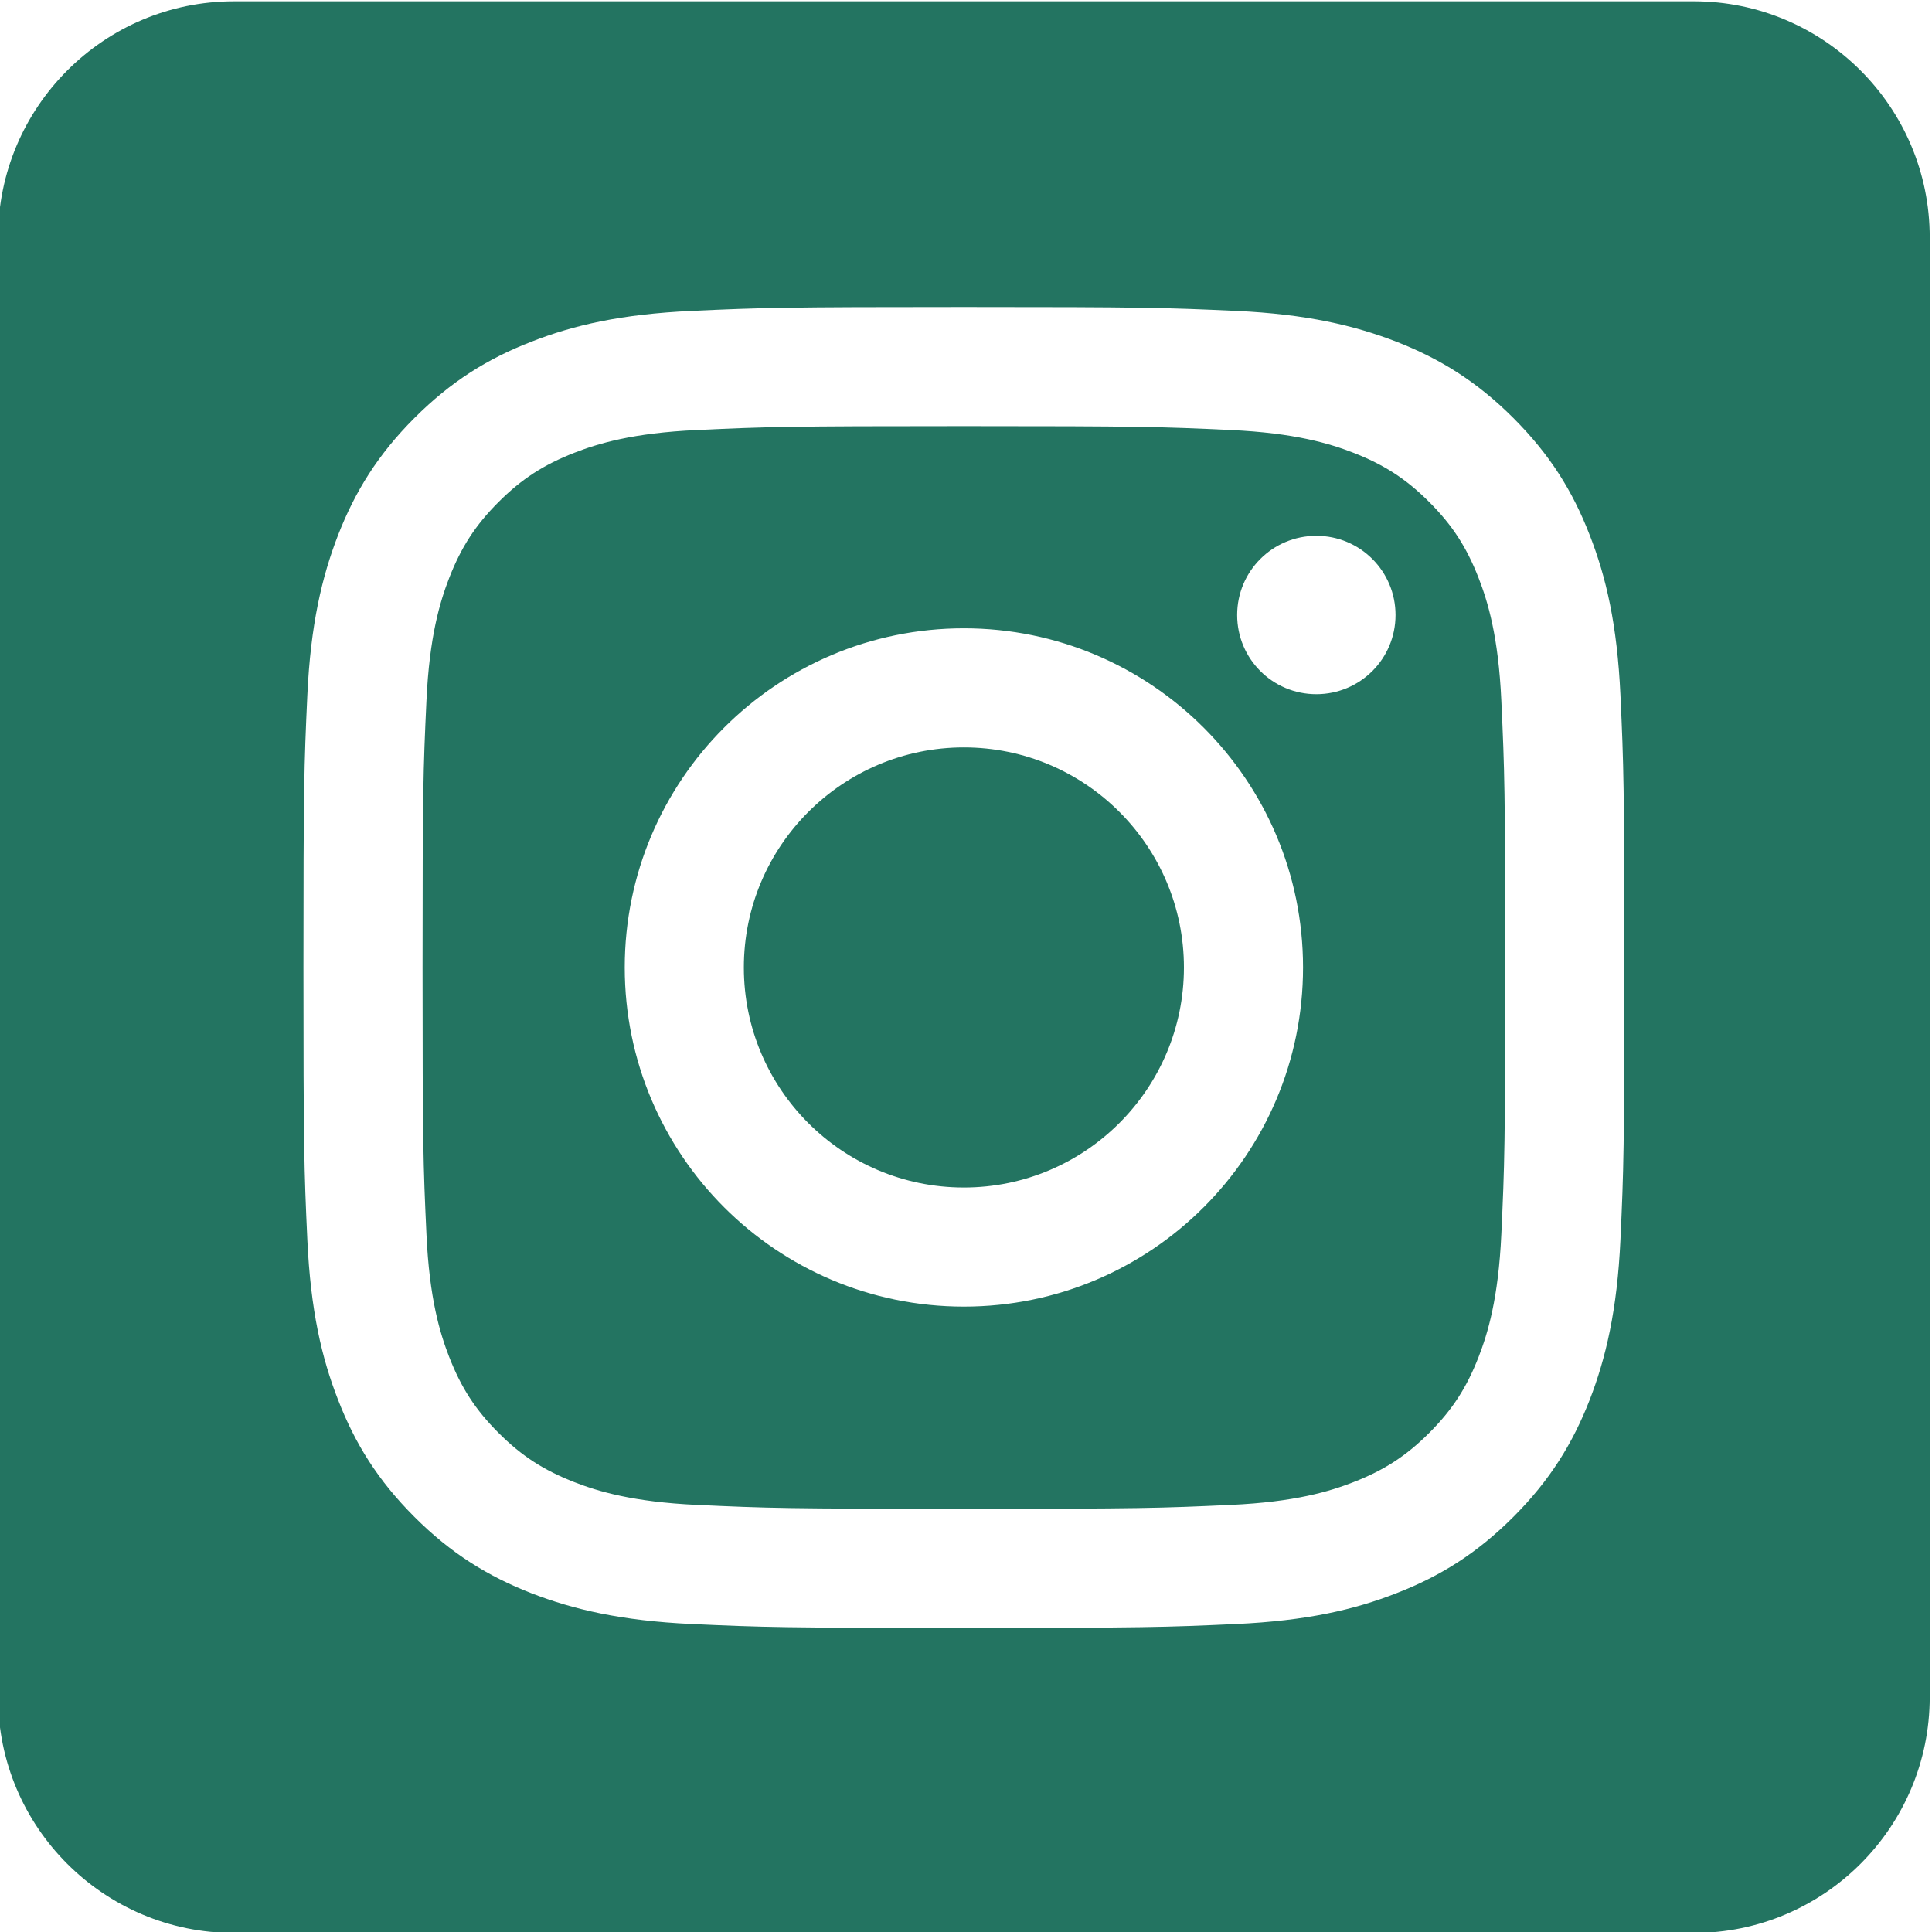
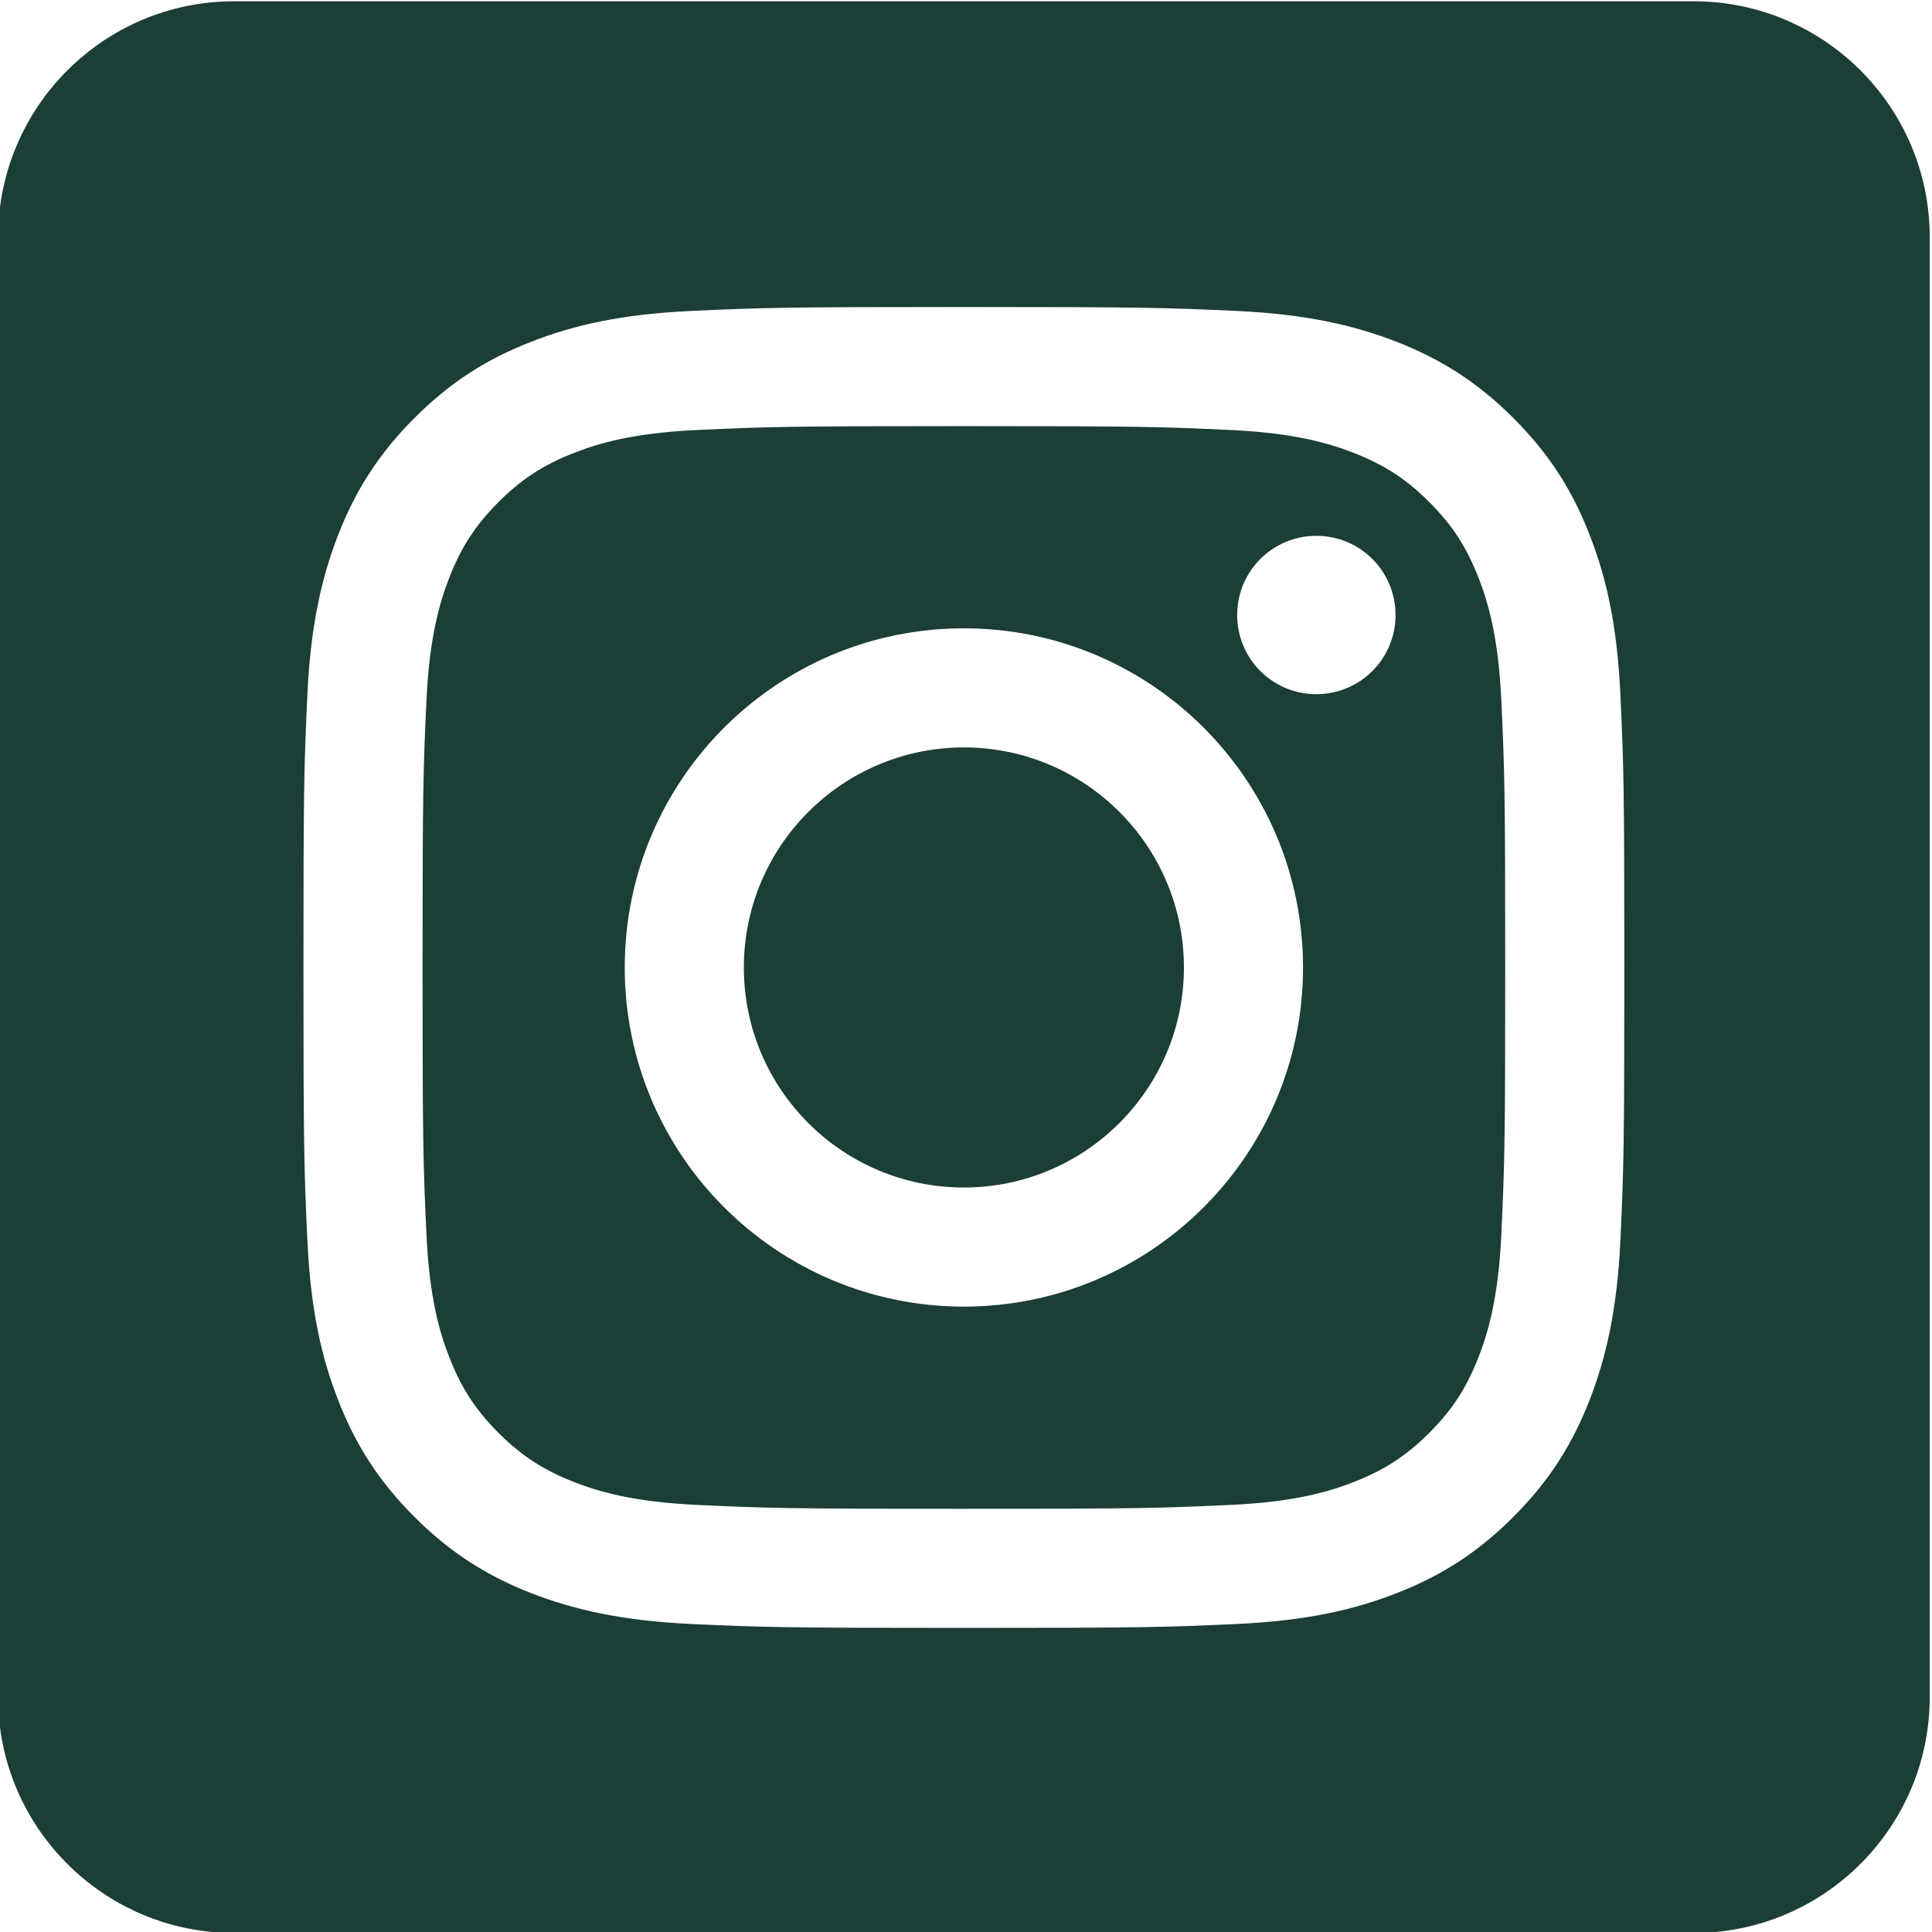
<svg xmlns="http://www.w3.org/2000/svg" id="Layer_1" version="1.1" viewBox="0 0 595.3 595.3">
  <defs>
    <style>
      .st0 {
-         fill: #237461;
+         fill: #1B3E36;
        fill-rule: evenodd;
      }
    </style>
  </defs>
  <path class="st0" d="M521.9.4c40.1,0,72.7,32.6,72.7,72.7v449.8c0,40.1-32.6,72.7-72.7,72.7H72.1c-40.1,0-72.7-32.6-72.7-72.7V73.2c0-40.2,32.6-72.8,72.7-72.8h449.8ZM297,94.6c-55.3,0-62.2.2-83.9,1.2s-36.4,4.4-49.4,9.5c-13.4,5.2-24.7,12.2-36,23.5-11.3,11.3-18.3,22.7-23.5,36-5,12.9-8.5,27.7-9.5,49.4s-1.2,28.6-1.2,83.9.2,62.2,1.2,83.9c1,21.7,4.4,36.4,9.5,49.4,5.2,13.4,12.2,24.7,23.5,36s22.7,18.3,36,23.5c12.9,5,27.7,8.5,49.4,9.5s28.6,1.2,83.9,1.2,62.2-.2,83.9-1.2c21.7-1,36.4-4.4,49.4-9.5,13.4-5.2,24.7-12.2,36-23.5s18.3-22.7,23.5-36c5-12.9,8.5-27.7,9.5-49.4,1-21.7,1.2-28.6,1.2-83.9s-.2-62.2-1.2-83.9-4.4-36.4-9.5-49.4c-5.2-13.4-12.2-24.7-23.5-36s-22.7-18.3-36-23.5c-12.9-5-27.7-8.5-49.4-9.5-21.7-1-28.6-1.2-83.9-1.2ZM297,131.3c54.3,0,60.8.2,82.2,1.2,19.8.9,30.6,4.2,37.8,7,9.5,3.7,16.3,8.1,23.4,15.2,7.1,7.1,11.5,13.9,15.2,23.4,2.8,7.2,6.1,17.9,7,37.8,1,21.5,1.2,27.9,1.2,82.2s-.2,60.8-1.2,82.2c-.9,19.8-4.2,30.6-7,37.8-3.7,9.5-8.1,16.3-15.2,23.4s-13.9,11.5-23.4,15.2c-7.2,2.8-17.9,6.1-37.8,7-21.5,1-27.9,1.2-82.2,1.2s-60.8-.2-82.2-1.2c-19.8-.9-30.6-4.2-37.8-7-9.5-3.7-16.3-8.1-23.4-15.2-7.1-7.1-11.5-13.9-15.2-23.4-2.8-7.2-6.1-17.9-7-37.8-1-21.5-1.2-27.9-1.2-82.2s.2-60.8,1.2-82.2c.9-19.8,4.2-30.6,7-37.8,3.7-9.5,8.1-16.3,15.2-23.4s13.9-11.5,23.4-15.2c7.2-2.8,17.9-6.1,37.8-7,21.5-1,27.9-1.2,82.2-1.2h0ZM297,193.6c-57.7,0-104.5,46.8-104.5,104.5s46.8,104.5,104.5,104.5,104.5-46.8,104.5-104.5-46.8-104.5-104.5-104.5h0ZM297,365.9c-37.5,0-67.8-30.4-67.8-67.8s30.4-67.8,67.8-67.8,67.8,30.4,67.8,67.8-30.4,67.8-67.8,67.8h0ZM430,189.5c0,13.5-10.9,24.4-24.4,24.4s-24.4-10.9-24.4-24.4,10.9-24.4,24.4-24.4,24.4,10.9,24.4,24.4h0Z" />
</svg>
